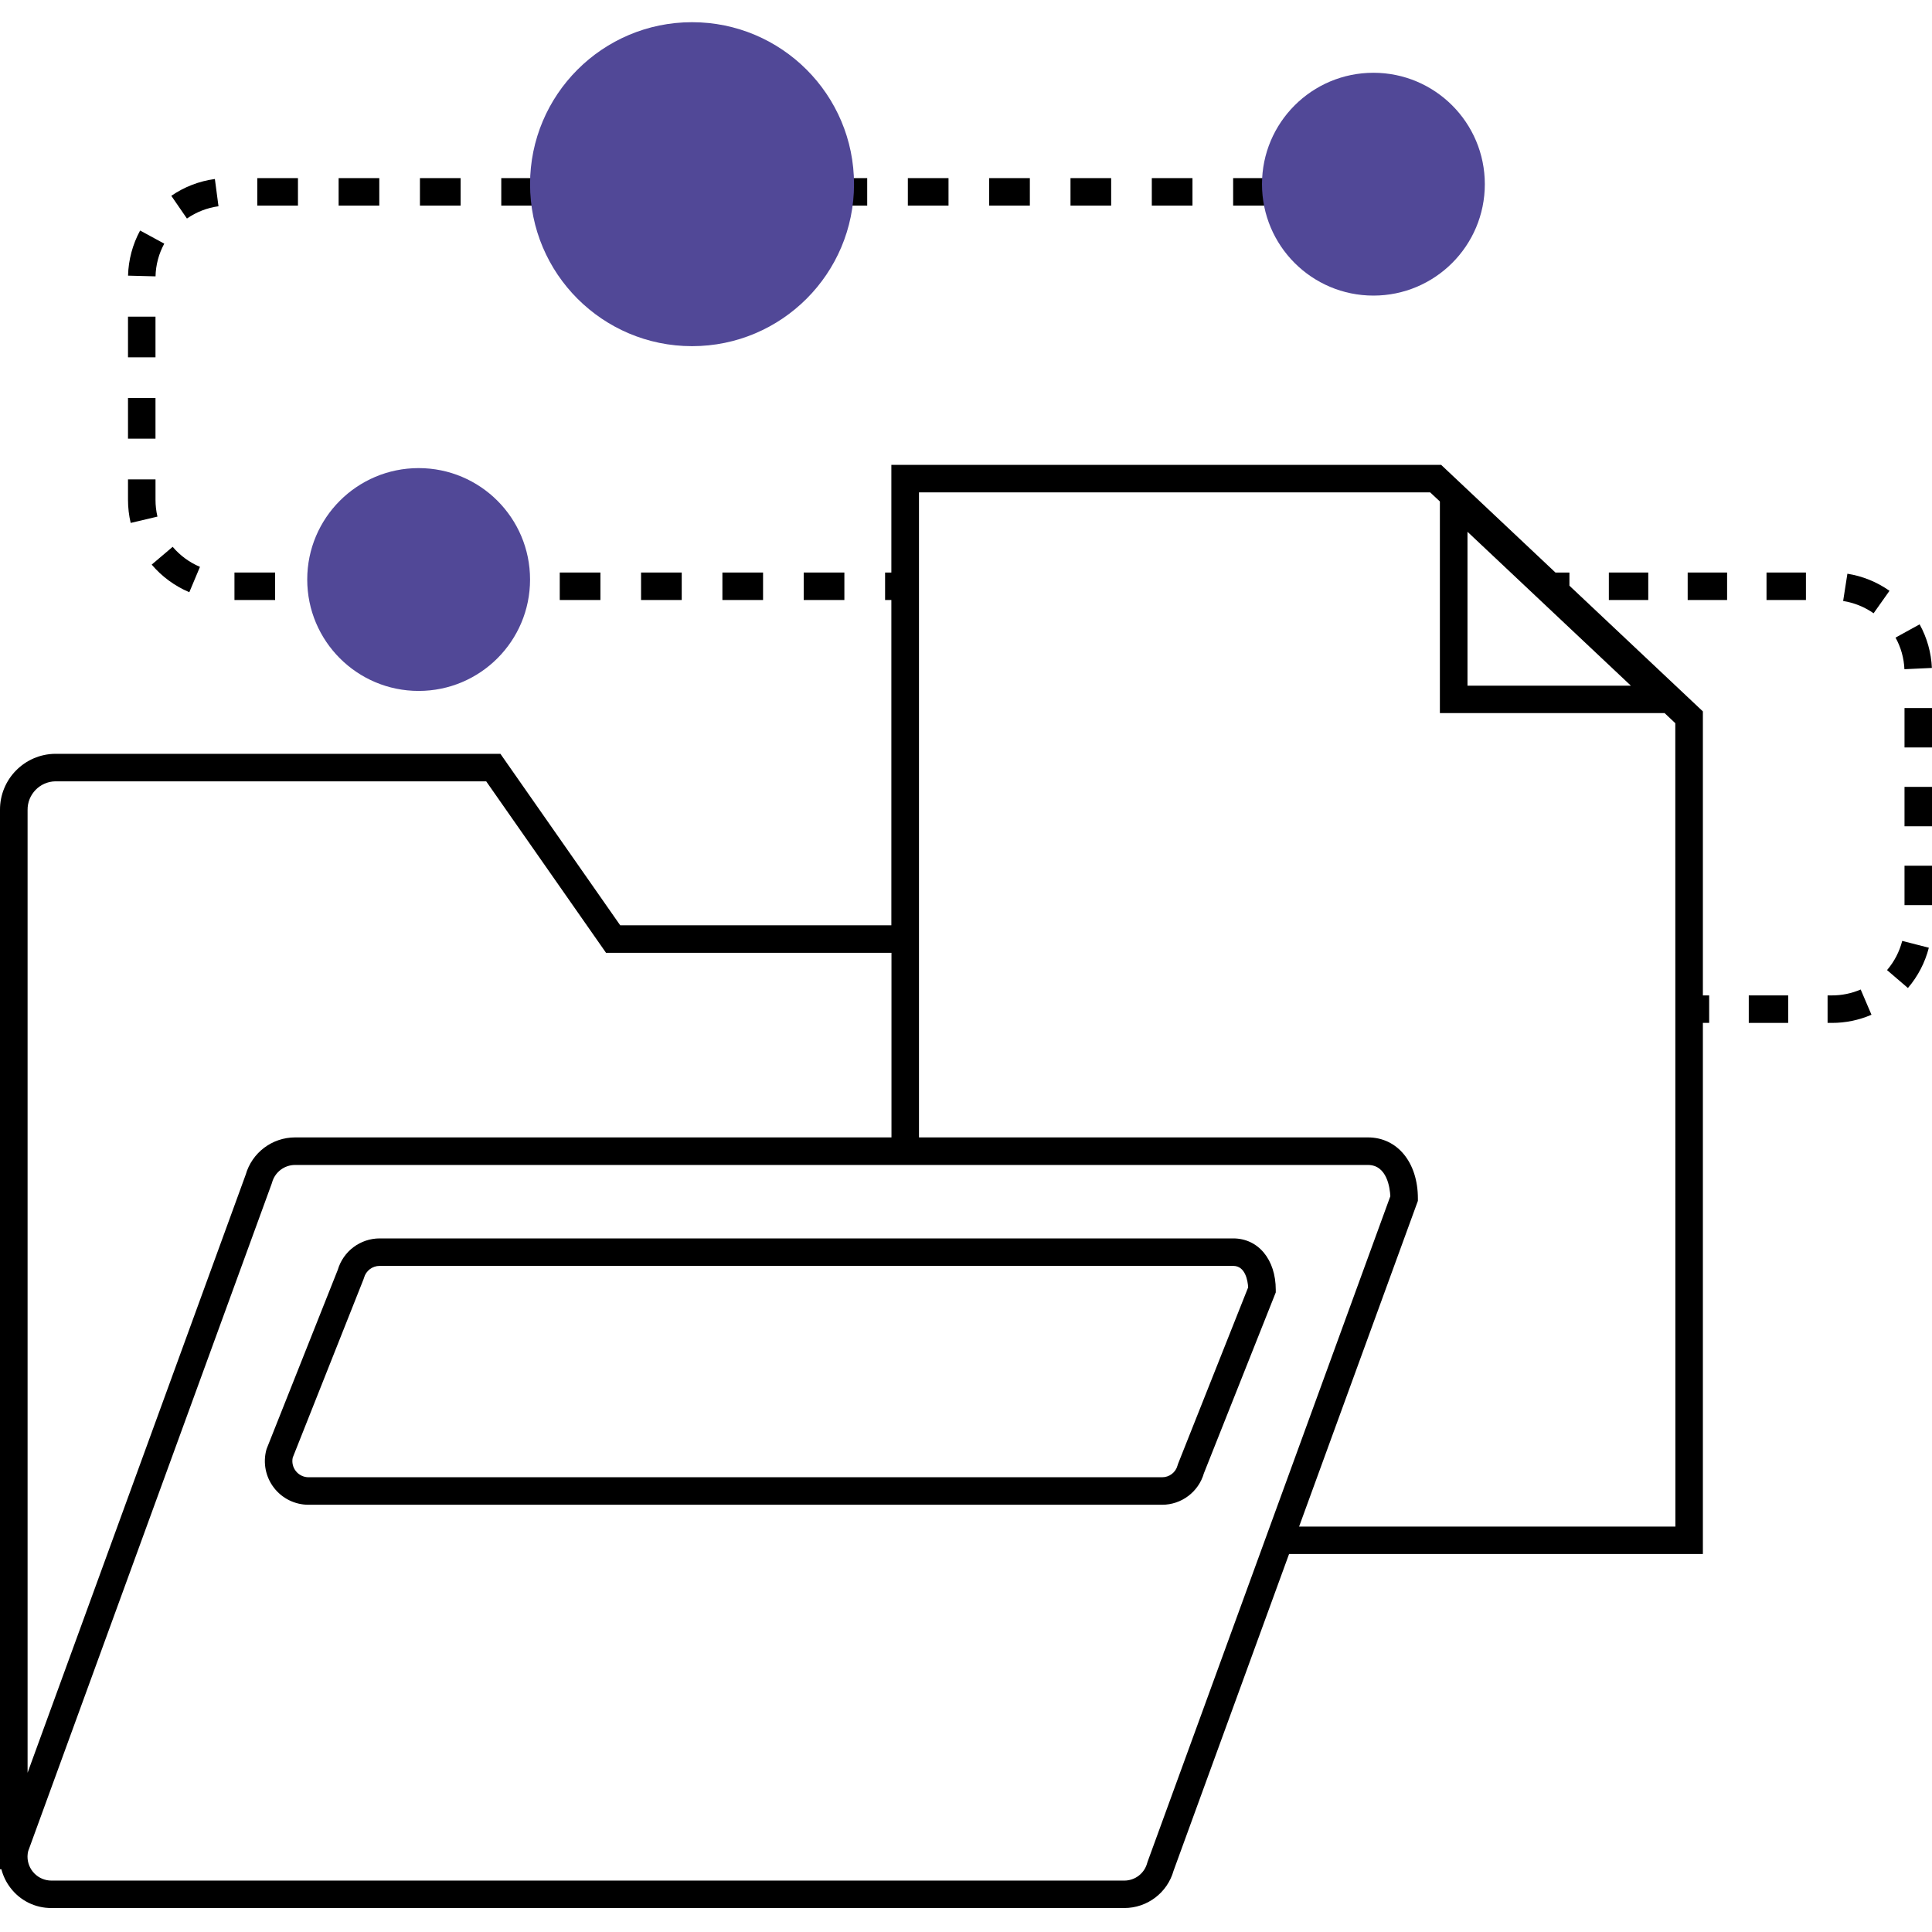
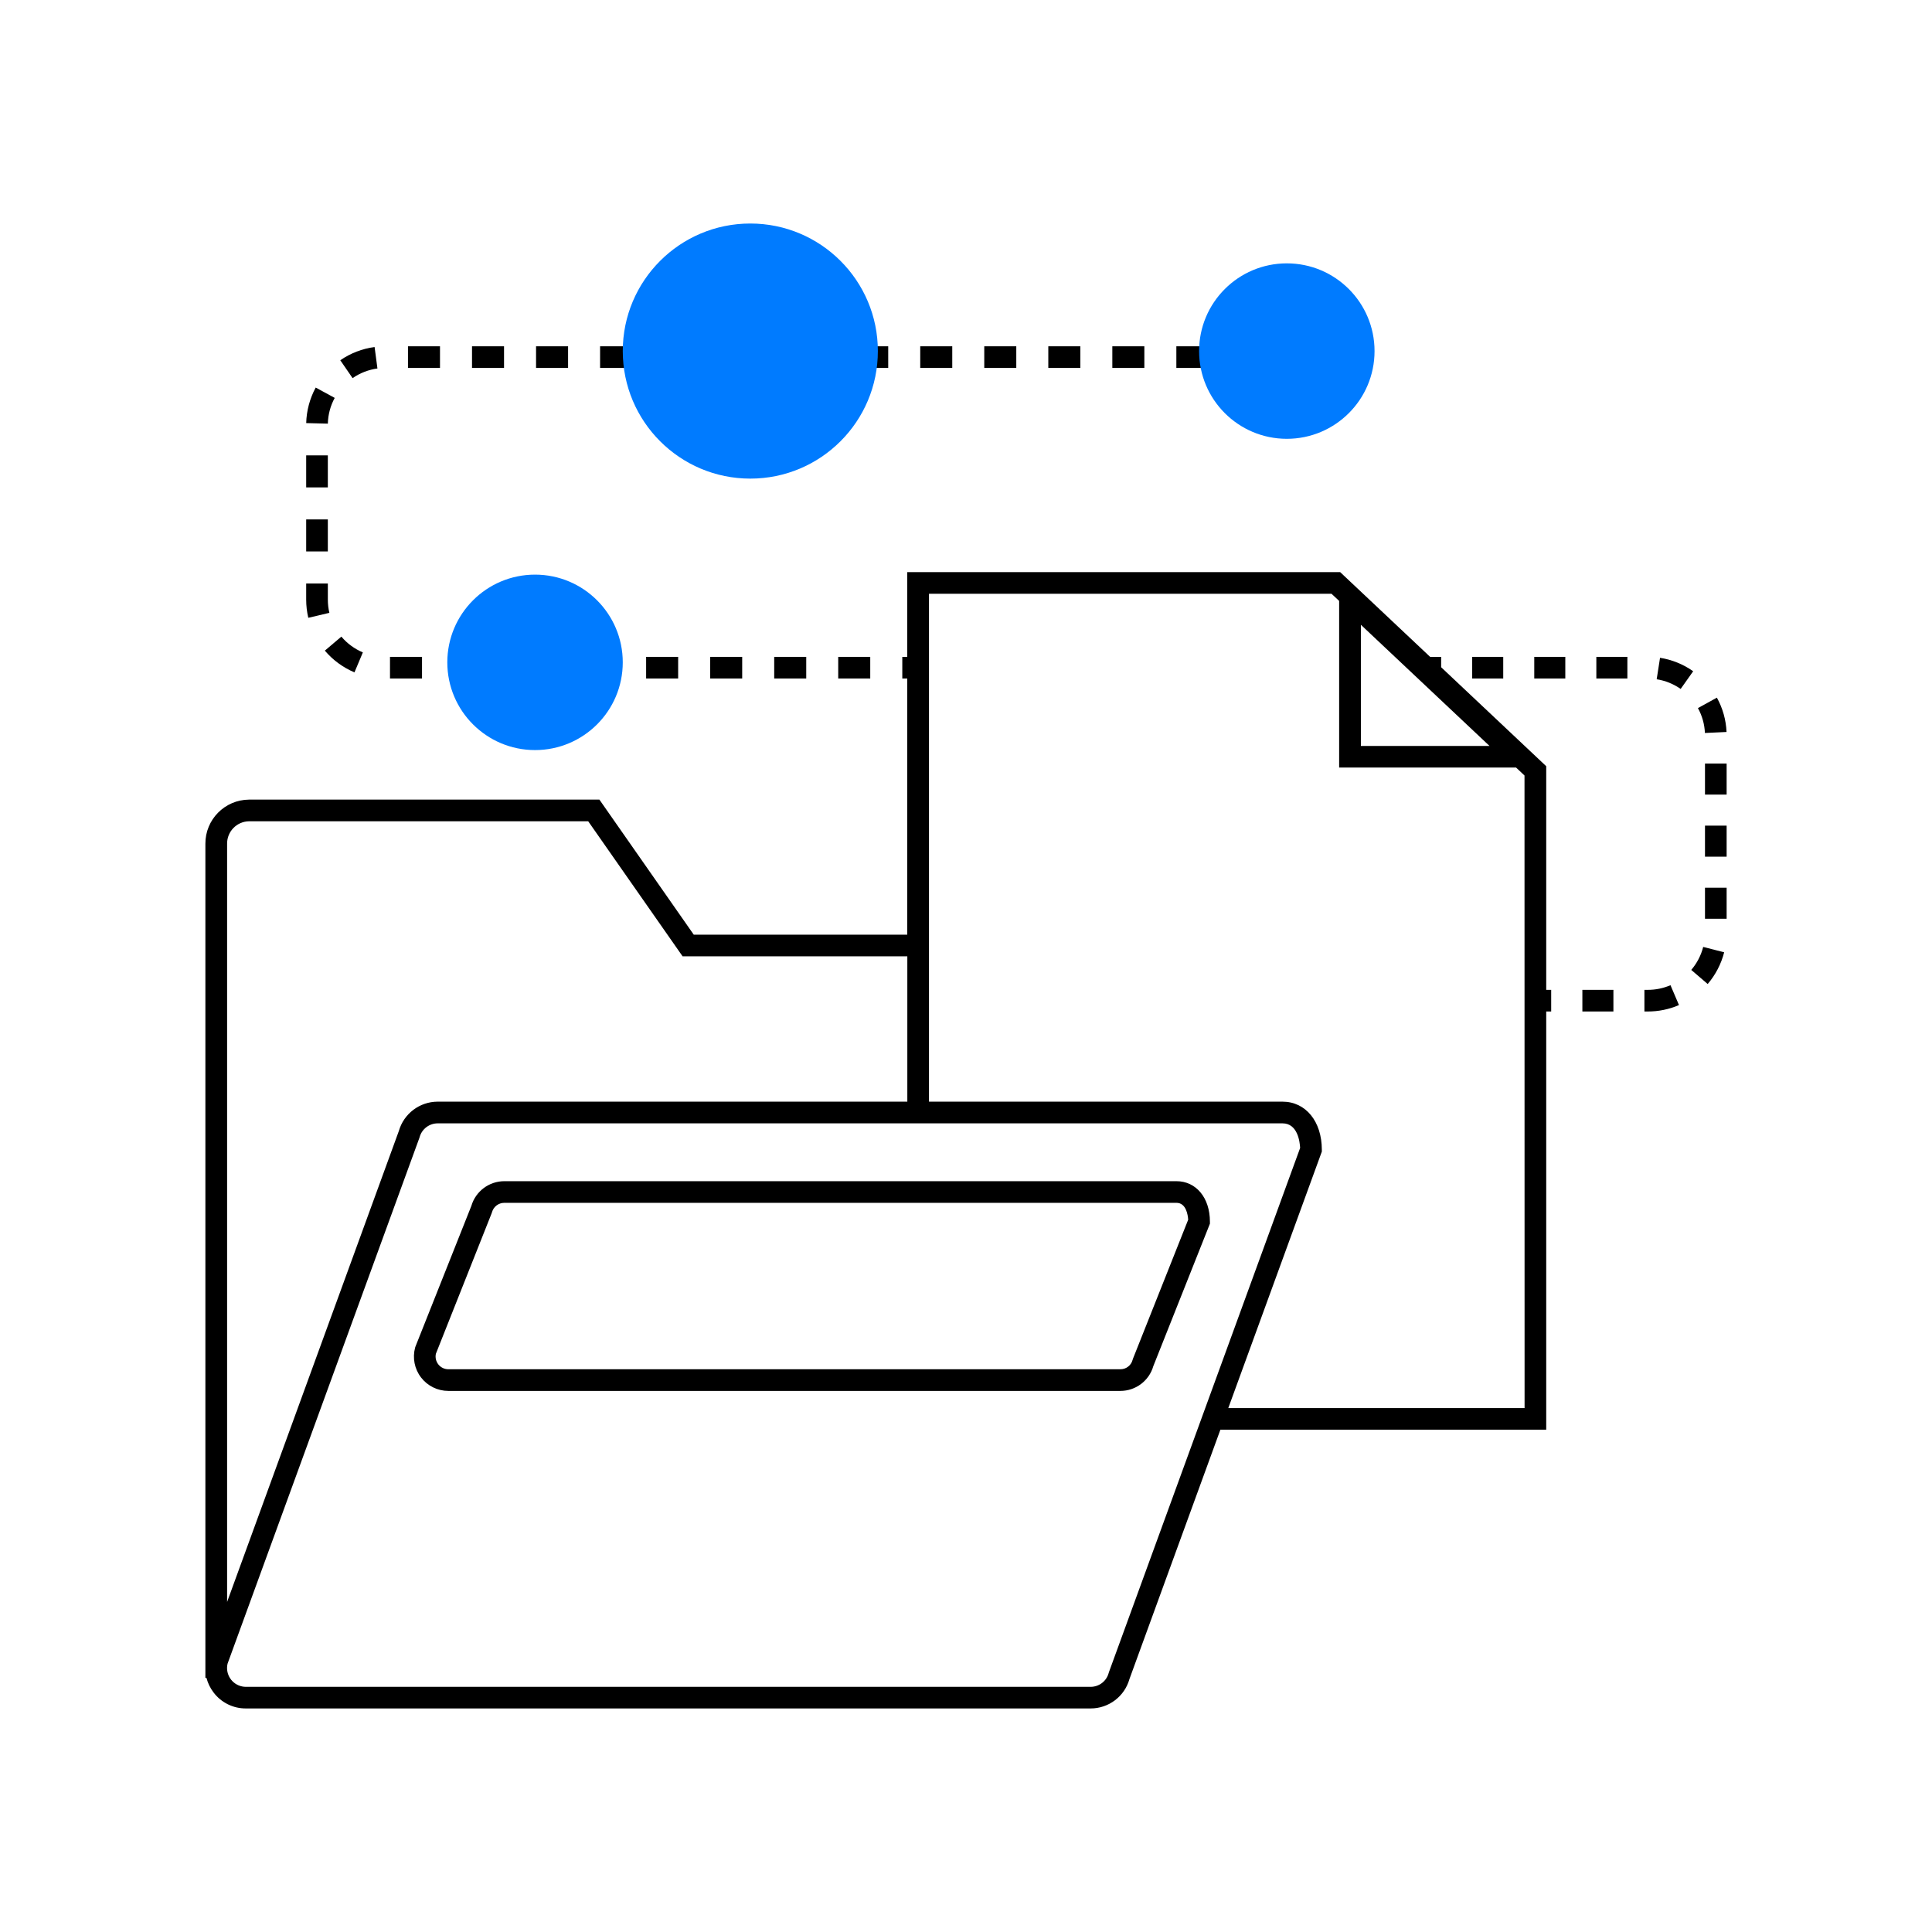
- <svg xmlns="http://www.w3.org/2000/svg" viewBox="0 0 850.39 850.39">
-   <g id="ICONS">
-     <path d="M850.34,294a43.56,43.56,0,0,0-5.4-19.19l-10.6,5.84a31.48,31.48,0,0,1,3.91,13.91Z" />
-     <rect x="708.15" y="252" width="17.35" height="12.1" />
-     <rect x="742.85" y="252" width="17.35" height="12.1" />
-     <rect x="838.29" y="381.05" width="12.1" height="17.35" />
-     <path d="M830.6,427l9.19,7.88A44.22,44.22,0,0,0,849,417.15l-11.72-3A32.05,32.05,0,0,1,830.6,427Z" />
-     <rect x="838.29" y="311.65" width="12.1" height="17.35" />
-     <rect x="769.74" y="438.14" width="17.35" height="12.1" />
-     <rect x="838.29" y="346.35" width="12.1" height="17.35" />
-     <path d="M813.15,252.53l-1.87,12a32.13,32.13,0,0,1,13.4,5.41l7-9.89A44.09,44.09,0,0,0,813.15,252.53Z" />
-     <rect x="777.55" y="252" width="17.35" height="12.1" />
-     <path d="M806.3,438.14h-1.87v12.1h1.87a43.65,43.65,0,0,0,17.45-3.59L819,435.54A31.87,31.87,0,0,1,806.3,438.14Z" />
-     <rect x="578.57" y="78.4" width="8.81" height="12.1" />
-     <rect x="317.97" y="252" width="17.9" height="12.1" />
-     <rect x="353.76" y="252" width="17.9" height="12.1" />
-     <rect x="328.02" y="78.4" width="17.9" height="12.1" />
-     <rect x="292.22" y="78.4" width="17.9" height="12.1" />
-     <rect x="246.38" y="252" width="17.9" height="12.1" />
-     <rect x="282.17" y="252" width="17.9" height="12.1" />
-     <rect x="256.43" y="78.4" width="17.9" height="12.1" />
-     <rect x="363.81" y="78.4" width="17.9" height="12.1" />
-     <rect x="542.78" y="78.4" width="17.9" height="12.1" />
-     <rect x="506.98" y="78.4" width="17.9" height="12.1" />
-     <rect x="471.19" y="78.4" width="17.9" height="12.1" />
-     <rect x="399.6" y="78.4" width="17.9" height="12.1" />
-     <rect x="435.4" y="78.4" width="17.9" height="12.1" />
-     <path d="M72.3,107.25l-10.63-5.78a44.1,44.1,0,0,0-5.31,19.86l12.1.31A31.54,31.54,0,0,1,72.3,107.25Z" />
-     <rect x="103.2" y="252" width="17.9" height="12.1" />
-     <path d="M96.17,90.79l-1.59-12a44.15,44.15,0,0,0-19.18,7.4l6.88,10A31.94,31.94,0,0,1,96.17,90.79Z" />
-     <rect x="220.64" y="78.4" width="17.9" height="12.1" />
-     <rect x="56.34" y="139.38" width="12.1" height="17.9" />
-     <path d="M69.3,227.39a32,32,0,0,1-.85-7.39v-9H56.34v9a44.39,44.39,0,0,0,1.18,10.17Z" />
-     <rect x="56.34" y="175.18" width="12.1" height="17.9" />
-     <path d="M76,240.69l-9.23,7.83a44.32,44.32,0,0,0,16.56,12.15l4.69-11.16A32.26,32.26,0,0,1,76,240.69Z" />
-     <rect x="174.79" y="252" width="17.9" height="12.1" />
-     <rect x="184.84" y="78.4" width="17.9" height="12.1" />
-     <rect x="210.58" y="252" width="17.9" height="12.1" />
-     <rect x="113.25" y="78.4" width="17.9" height="12.1" />
-     <rect x="139" y="252" width="17.9" height="12.1" />
-     <rect x="149.05" y="78.4" width="17.9" height="12.1" />
-     <path d="M749.54,313.13,690.8,257.8V252h-6.16l-50.3-47.38h-242V252h-2.76v12.1h2.76V407.29H273L220.26,331.8H24.36A24.57,24.57,0,0,0,0,356.54v460a16.83,16.83,0,0,0,0,1.74l0,4.48.61,0a22.72,22.72,0,0,0,4,8.2,22.45,22.45,0,0,0,18,8.88H494.87a22.52,22.52,0,0,0,21.69-16.43L567.4,684H749.54V450.24h2.77v-12.1h-2.77Zm-31.7-11.33H645.93V234.07ZM24.36,343.91H214l52.76,75.49H392.39v81.24H129.88a22.64,22.64,0,0,0-21.74,16.42l-96,263.24V356.54A12.46,12.46,0,0,1,24.36,343.91ZM505.1,819.53l-.16.52a10.42,10.42,0,0,1-10.07,7.71H22.61a10.53,10.53,0,0,1-10.5-10.64h0V817a10.49,10.49,0,0,1,.3-2.22L119.59,521l.16-.49a10.5,10.5,0,0,1,10.13-7.74H602.13c8.45,0,9.67,10.28,9.84,13.76ZM737.44,671.94H571.81l51.92-142.36.37-1v-1.07c0-15.82-9-26.87-22-26.87H404.5V216.72h225l4.28,4v93.15h98.9l4.72,4.45Z" />
-     <path d="M542.82,545.1H167.13a19.24,19.24,0,0,0-18.45,13.82l-31.22,78.56-.22.65a19.22,19.22,0,0,0,18.55,24.21h375.7A19.15,19.15,0,0,0,529.9,648.5l31.64-79.63v-1.16C561.54,554.39,553.84,545.1,542.82,545.1Zm-24.29,99.23-.22.69a7,7,0,0,1-6.82,5.21H135.79a7.13,7.13,0,0,1-6.94-8.65L160,563.1l.22-.65a7.13,7.13,0,0,1,6.87-5.25H542.82c5.41,0,6.4,6.69,6.57,9.44Z" />
-     <circle cx="604.52" cy="81.07" r="49.04" fill="#514897" />
-     <circle cx="184.27" cy="255.08" r="49.04" fill="#514897" />
-     <circle cx="304.61" cy="81.07" r="71.3" fill="#514897" />
+ <svg xmlns="http://www.w3.org/2000/svg" version="1.1" width="1080" height="1080" viewBox="0 0 1080 1080" xml:space="preserve">
+   <defs>
+ </defs>
+   <g transform="matrix(1 0 0 1 540 540)" id="46879857-0748-4348-9ae8-f07919b30aa4">
+     <rect style="stroke: none; stroke-width: 1; stroke-dasharray: none; stroke-linecap: butt; stroke-dashoffset: 0; stroke-linejoin: miter; stroke-miterlimit: 4; fill: rgb(255,255,255); fill-rule: nonzero; opacity: 1; visibility: hidden;" vector-effect="non-scaling-stroke" x="-540" y="-540" rx="0" ry="0" width="1080" height="1080" />
+   </g>
+   <g transform="matrix(1 0 0 1 540 540)" id="238d47af-455f-4fbb-98b9-ad5fb2553681">
+ </g>
+   <g transform="matrix(1 0 0 1 957.15 399.87)">
+     <path style="stroke: none; stroke-width: 1; stroke-dasharray: none; stroke-linecap: butt; stroke-dashoffset: 0; stroke-linejoin: miter; stroke-miterlimit: 4; fill: rgb(0,0,0); fill-rule: nonzero; opacity: 1;" vector-effect="non-scaling-stroke" transform=" translate(-842.34, -284.69)" d="M 850.34 294 C 850.048 287.272 848.199 280.703 844.94 274.81 L 834.34 280.65 C 836.704 284.921 838.043 289.683 838.25 294.56 Z" stroke-linecap="round" />
+   </g>
+   <g transform="matrix(1 0 0 1 831.64 373.24)">
+     <rect style="stroke: none; stroke-width: 1; stroke-dasharray: none; stroke-linecap: butt; stroke-dashoffset: 0; stroke-linejoin: miter; stroke-miterlimit: 4; fill: rgb(0,0,0); fill-rule: nonzero; opacity: 1;" vector-effect="non-scaling-stroke" x="-8.675" y="-6.05" rx="0" ry="0" width="17.35" height="12.1" />
+   </g>
+   <g transform="matrix(1 0 0 1 866.34 373.24)">
+     <rect style="stroke: none; stroke-width: 1; stroke-dasharray: none; stroke-linecap: butt; stroke-dashoffset: 0; stroke-linejoin: miter; stroke-miterlimit: 4; fill: rgb(0,0,0); fill-rule: nonzero; opacity: 1;" vector-effect="non-scaling-stroke" x="-8.675" y="-6.05" rx="0" ry="0" width="17.35" height="12.1" />
+   </g>
+   <g transform="matrix(1 0 0 1 959.15 504.91)">
+     <rect style="stroke: none; stroke-width: 1; stroke-dasharray: none; stroke-linecap: butt; stroke-dashoffset: 0; stroke-linejoin: miter; stroke-miterlimit: 4; fill: rgb(0,0,0); fill-rule: nonzero; opacity: 1;" vector-effect="non-scaling-stroke" x="-6.05" y="-8.675" rx="0" ry="0" width="12.1" height="17.35" />
+   </g>
+   <g transform="matrix(1 0 0 1 954.62 539.7)">
+     <path style="stroke: none; stroke-width: 1; stroke-dasharray: none; stroke-linecap: butt; stroke-dashoffset: 0; stroke-linejoin: miter; stroke-miterlimit: 4; fill: rgb(0,0,0); fill-rule: nonzero; opacity: 1;" vector-effect="non-scaling-stroke" transform=" translate(-839.8, -424.51)" d="M 830.6 427 L 839.79 434.88 C 844.172 429.75 847.323 423.685 849 417.15 L 837.28 414.15 C 836.063 418.887 833.778 423.282 830.6 427 Z" stroke-linecap="round" />
+   </g>
+   <g transform="matrix(1 0 0 1 959.15 435.51)">
+     <rect style="stroke: none; stroke-width: 1; stroke-dasharray: none; stroke-linecap: butt; stroke-dashoffset: 0; stroke-linejoin: miter; stroke-miterlimit: 4; fill: rgb(0,0,0); fill-rule: nonzero; opacity: 1;" vector-effect="non-scaling-stroke" x="-6.05" y="-8.675" rx="0" ry="0" width="12.1" height="17.35" />
+   </g>
+   <g transform="matrix(1 0 0 1 893.23 559.38)">
+     <rect style="stroke: none; stroke-width: 1; stroke-dasharray: none; stroke-linecap: butt; stroke-dashoffset: 0; stroke-linejoin: miter; stroke-miterlimit: 4; fill: rgb(0,0,0); fill-rule: nonzero; opacity: 1;" vector-effect="non-scaling-stroke" x="-8.675" y="-6.05" rx="0" ry="0" width="17.35" height="12.1" />
+   </g>
+   <g transform="matrix(1 0 0 1 959.15 470.21)">
+     <rect style="stroke: none; stroke-width: 1; stroke-dasharray: none; stroke-linecap: butt; stroke-dashoffset: 0; stroke-linejoin: miter; stroke-miterlimit: 4; fill: rgb(0,0,0); fill-rule: nonzero; opacity: 1;" vector-effect="non-scaling-stroke" x="-6.05" y="-8.675" rx="0" ry="0" width="12.1" height="17.35" />
+   </g>
+   <g transform="matrix(1 0 0 1 936.3 376.42)">
+     <path style="stroke: none; stroke-width: 1; stroke-dasharray: none; stroke-linecap: butt; stroke-dashoffset: 0; stroke-linejoin: miter; stroke-miterlimit: 4; fill: rgb(0,0,0); fill-rule: nonzero; opacity: 1;" vector-effect="non-scaling-stroke" transform=" translate(-821.48, -261.24)" d="M 813.15 252.53 L 811.28 264.53 C 816.1 265.292 820.682 267.143 824.68 269.94 L 831.68 260.05 C 826.161 256.157 819.821 253.584 813.15 252.53 Z" stroke-linecap="round" />
+   </g>
+   <g transform="matrix(1 0 0 1 901.04 373.24)">
+     <rect style="stroke: none; stroke-width: 1; stroke-dasharray: none; stroke-linecap: butt; stroke-dashoffset: 0; stroke-linejoin: miter; stroke-miterlimit: 4; fill: rgb(0,0,0); fill-rule: nonzero; opacity: 1;" vector-effect="non-scaling-stroke" x="-8.675" y="-6.05" rx="0" ry="0" width="17.35" height="12.1" />
+   </g>
+   <g transform="matrix(1 0 0 1 928.9 558.08)">
+     <path style="stroke: none; stroke-width: 1; stroke-dasharray: none; stroke-linecap: butt; stroke-dashoffset: 0; stroke-linejoin: miter; stroke-miterlimit: 4; fill: rgb(0,0,0); fill-rule: nonzero; opacity: 1;" vector-effect="non-scaling-stroke" transform=" translate(-814.09, -442.89)" d="M 806.3 438.14 L 804.43 438.14 L 804.43 450.24 L 806.3 450.24 C 812.302 450.256 818.242 449.034 823.75 446.65 L 819 435.54 C 814.989 437.268 810.667 438.153 806.3 438.14 Z" stroke-linecap="round" />
+   </g>
+   <g transform="matrix(1 0 0 1 697.79 199.63)">
+     <rect style="stroke: none; stroke-width: 1; stroke-dasharray: none; stroke-linecap: butt; stroke-dashoffset: 0; stroke-linejoin: miter; stroke-miterlimit: 4; fill: rgb(0,0,0); fill-rule: nonzero; opacity: 1;" vector-effect="non-scaling-stroke" x="-4.405" y="-6.05" rx="0" ry="0" width="8.81" height="12.1" />
+   </g>
+   <g transform="matrix(1 0 0 1 441.74 373.24)">
+     <rect style="stroke: none; stroke-width: 1; stroke-dasharray: none; stroke-linecap: butt; stroke-dashoffset: 0; stroke-linejoin: miter; stroke-miterlimit: 4; fill: rgb(0,0,0); fill-rule: nonzero; opacity: 1;" vector-effect="non-scaling-stroke" x="-8.95" y="-6.05" rx="0" ry="0" width="17.9" height="12.1" />
+   </g>
+   <g transform="matrix(1 0 0 1 477.52 373.24)">
+     <rect style="stroke: none; stroke-width: 1; stroke-dasharray: none; stroke-linecap: butt; stroke-dashoffset: 0; stroke-linejoin: miter; stroke-miterlimit: 4; fill: rgb(0,0,0); fill-rule: nonzero; opacity: 1;" vector-effect="non-scaling-stroke" x="-8.95" y="-6.05" rx="0" ry="0" width="17.9" height="12.1" />
+   </g>
+   <g transform="matrix(1 0 0 1 451.79 199.63)">
+     <rect style="stroke: none; stroke-width: 1; stroke-dasharray: none; stroke-linecap: butt; stroke-dashoffset: 0; stroke-linejoin: miter; stroke-miterlimit: 4; fill: rgb(0,0,0); fill-rule: nonzero; opacity: 1;" vector-effect="non-scaling-stroke" x="-8.95" y="-6.05" rx="0" ry="0" width="17.9" height="12.1" />
+   </g>
+   <g transform="matrix(1 0 0 1 415.99 199.63)">
+     <rect style="stroke: none; stroke-width: 1; stroke-dasharray: none; stroke-linecap: butt; stroke-dashoffset: 0; stroke-linejoin: miter; stroke-miterlimit: 4; fill: rgb(0,0,0); fill-rule: nonzero; opacity: 1;" vector-effect="non-scaling-stroke" x="-8.95" y="-6.05" rx="0" ry="0" width="17.9" height="12.1" />
+   </g>
+   <g transform="matrix(1 0 0 1 370.14 373.24)">
+     <rect style="stroke: none; stroke-width: 1; stroke-dasharray: none; stroke-linecap: butt; stroke-dashoffset: 0; stroke-linejoin: miter; stroke-miterlimit: 4; fill: rgb(0,0,0); fill-rule: nonzero; opacity: 1;" vector-effect="non-scaling-stroke" x="-8.95" y="-6.05" rx="0" ry="0" width="17.9" height="12.1" />
+   </g>
+   <g transform="matrix(1 0 0 1 405.94 373.24)">
+     <rect style="stroke: none; stroke-width: 1; stroke-dasharray: none; stroke-linecap: butt; stroke-dashoffset: 0; stroke-linejoin: miter; stroke-miterlimit: 4; fill: rgb(0,0,0); fill-rule: nonzero; opacity: 1;" vector-effect="non-scaling-stroke" x="-8.95" y="-6.05" rx="0" ry="0" width="17.9" height="12.1" />
+   </g>
+   <g transform="matrix(1 0 0 1 380.19 199.63)">
+     <rect style="stroke: none; stroke-width: 1; stroke-dasharray: none; stroke-linecap: butt; stroke-dashoffset: 0; stroke-linejoin: miter; stroke-miterlimit: 4; fill: rgb(0,0,0); fill-rule: nonzero; opacity: 1;" vector-effect="non-scaling-stroke" x="-8.95" y="-6.05" rx="0" ry="0" width="17.9" height="12.1" />
+   </g>
+   <g transform="matrix(1 0 0 1 487.57 199.63)">
+     <rect style="stroke: none; stroke-width: 1; stroke-dasharray: none; stroke-linecap: butt; stroke-dashoffset: 0; stroke-linejoin: miter; stroke-miterlimit: 4; fill: rgb(0,0,0); fill-rule: nonzero; opacity: 1;" vector-effect="non-scaling-stroke" x="-8.95" y="-6.05" rx="0" ry="0" width="17.9" height="12.1" />
+   </g>
+   <g transform="matrix(1 0 0 1 666.54 199.63)">
+     <rect style="stroke: none; stroke-width: 1; stroke-dasharray: none; stroke-linecap: butt; stroke-dashoffset: 0; stroke-linejoin: miter; stroke-miterlimit: 4; fill: rgb(0,0,0); fill-rule: nonzero; opacity: 1;" vector-effect="non-scaling-stroke" x="-8.95" y="-6.05" rx="0" ry="0" width="17.9" height="12.1" />
+   </g>
+   <g transform="matrix(1 0 0 1 630.75 199.63)">
+     <rect style="stroke: none; stroke-width: 1; stroke-dasharray: none; stroke-linecap: butt; stroke-dashoffset: 0; stroke-linejoin: miter; stroke-miterlimit: 4; fill: rgb(0,0,0); fill-rule: nonzero; opacity: 1;" vector-effect="non-scaling-stroke" x="-8.95" y="-6.05" rx="0" ry="0" width="17.9" height="12.1" />
+   </g>
+   <g transform="matrix(1 0 0 1 594.96 199.63)">
+     <rect style="stroke: none; stroke-width: 1; stroke-dasharray: none; stroke-linecap: butt; stroke-dashoffset: 0; stroke-linejoin: miter; stroke-miterlimit: 4; fill: rgb(0,0,0); fill-rule: nonzero; opacity: 1;" vector-effect="non-scaling-stroke" x="-8.95" y="-6.05" rx="0" ry="0" width="17.9" height="12.1" />
+   </g>
+   <g transform="matrix(1 0 0 1 523.37 199.63)">
+     <rect style="stroke: none; stroke-width: 1; stroke-dasharray: none; stroke-linecap: butt; stroke-dashoffset: 0; stroke-linejoin: miter; stroke-miterlimit: 4; fill: rgb(0,0,0); fill-rule: nonzero; opacity: 1;" vector-effect="non-scaling-stroke" x="-8.95" y="-6.05" rx="0" ry="0" width="17.9" height="12.1" />
+   </g>
+   <g transform="matrix(1 0 0 1 559.16 199.63)">
+     <rect style="stroke: none; stroke-width: 1; stroke-dasharray: none; stroke-linecap: butt; stroke-dashoffset: 0; stroke-linejoin: miter; stroke-miterlimit: 4; fill: rgb(0,0,0); fill-rule: nonzero; opacity: 1;" vector-effect="non-scaling-stroke" x="-8.95" y="-6.05" rx="0" ry="0" width="17.9" height="12.1" />
+   </g>
+   <g transform="matrix(1 0 0 1 179.14 226.74)">
+     <path style="stroke: none; stroke-width: 1; stroke-dasharray: none; stroke-linecap: butt; stroke-dashoffset: 0; stroke-linejoin: miter; stroke-miterlimit: 4; fill: rgb(0,0,0); fill-rule: nonzero; opacity: 1;" vector-effect="non-scaling-stroke" transform=" translate(-64.33, -111.56)" d="M 72.3 107.25 L 61.67 101.47 C 58.36 107.579 56.541 114.384 56.36 121.33 L 68.46 121.64 C 68.573 116.606 69.89 111.671 72.3 107.25 Z" stroke-linecap="round" />
+   </g>
+   <g transform="matrix(1 0 0 1 226.96 373.24)">
+     <rect style="stroke: none; stroke-width: 1; stroke-dasharray: none; stroke-linecap: butt; stroke-dashoffset: 0; stroke-linejoin: miter; stroke-miterlimit: 4; fill: rgb(0,0,0); fill-rule: nonzero; opacity: 1;" vector-effect="non-scaling-stroke" x="-8.95" y="-6.05" rx="0" ry="0" width="17.9" height="12.1" />
+   </g>
+   <g transform="matrix(1 0 0 1 200.6 202.68)">
+     <path style="stroke: none; stroke-width: 1; stroke-dasharray: none; stroke-linecap: butt; stroke-dashoffset: 0; stroke-linejoin: miter; stroke-miterlimit: 4; fill: rgb(0,0,0); fill-rule: nonzero; opacity: 1;" vector-effect="non-scaling-stroke" transform=" translate(-85.78, -87.49)" d="M 96.17 90.79 L 94.58 78.79 C 87.693 79.713 81.122 82.248 75.4 86.19 L 82.28 96.19 C 86.419 93.32 91.179 91.47 96.17 90.79 Z" stroke-linecap="round" />
+   </g>
+   <g transform="matrix(1 0 0 1 344.4 199.63)">
+     <rect style="stroke: none; stroke-width: 1; stroke-dasharray: none; stroke-linecap: butt; stroke-dashoffset: 0; stroke-linejoin: miter; stroke-miterlimit: 4; fill: rgb(0,0,0); fill-rule: nonzero; opacity: 1;" vector-effect="non-scaling-stroke" x="-8.95" y="-6.05" rx="0" ry="0" width="17.9" height="12.1" />
+   </g>
+   <g transform="matrix(1 0 0 1 177.21 263.51)">
+     <rect style="stroke: none; stroke-width: 1; stroke-dasharray: none; stroke-linecap: butt; stroke-dashoffset: 0; stroke-linejoin: miter; stroke-miterlimit: 4; fill: rgb(0,0,0); fill-rule: nonzero; opacity: 1;" vector-effect="non-scaling-stroke" x="-6.05" y="-8.95" rx="0" ry="0" width="12.1" height="17.9" />
+   </g>
+   <g transform="matrix(1 0 0 1 177.64 335.77)">
+     <path style="stroke: none; stroke-width: 1; stroke-dasharray: none; stroke-linecap: butt; stroke-dashoffset: 0; stroke-linejoin: miter; stroke-miterlimit: 4; fill: rgb(0,0,0); fill-rule: nonzero; opacity: 1;" vector-effect="non-scaling-stroke" transform=" translate(-62.82, -220.58)" d="M 69.3 227.39 C 68.73 224.968 68.445 222.488 68.45 220 L 68.45 211 L 56.34 211 L 56.34 220 C 56.34 223.424 56.736 226.837 57.52 230.17 Z" stroke-linecap="round" />
+   </g>
+   <g transform="matrix(1 0 0 1 177.21 299.31)">
+     <rect style="stroke: none; stroke-width: 1; stroke-dasharray: none; stroke-linecap: butt; stroke-dashoffset: 0; stroke-linejoin: miter; stroke-miterlimit: 4; fill: rgb(0,0,0); fill-rule: nonzero; opacity: 1;" vector-effect="non-scaling-stroke" x="-6.05" y="-8.95" rx="0" ry="0" width="12.1" height="17.9" />
+   </g>
+   <g transform="matrix(1 0 0 1 192.21 365.87)">
+     <path style="stroke: none; stroke-width: 1; stroke-dasharray: none; stroke-linecap: butt; stroke-dashoffset: 0; stroke-linejoin: miter; stroke-miterlimit: 4; fill: rgb(0,0,0); fill-rule: nonzero; opacity: 1;" vector-effect="non-scaling-stroke" transform=" translate(-77.39, -250.68)" d="M 76 240.69 L 66.77 248.52 C 71.262 253.811 76.935 257.973 83.33 260.67 L 88.02 249.51 C 83.38 247.549 79.263 244.528 76 240.69 Z" stroke-linecap="round" />
+   </g>
+   <g transform="matrix(1 0 0 1 298.56 373.24)">
+     <rect style="stroke: none; stroke-width: 1; stroke-dasharray: none; stroke-linecap: butt; stroke-dashoffset: 0; stroke-linejoin: miter; stroke-miterlimit: 4; fill: rgb(0,0,0); fill-rule: nonzero; opacity: 1;" vector-effect="non-scaling-stroke" x="-8.95" y="-6.05" rx="0" ry="0" width="17.9" height="12.1" />
+   </g>
+   <g transform="matrix(1 0 0 1 308.61 199.63)">
+     <rect style="stroke: none; stroke-width: 1; stroke-dasharray: none; stroke-linecap: butt; stroke-dashoffset: 0; stroke-linejoin: miter; stroke-miterlimit: 4; fill: rgb(0,0,0); fill-rule: nonzero; opacity: 1;" vector-effect="non-scaling-stroke" x="-8.95" y="-6.05" rx="0" ry="0" width="17.9" height="12.1" />
+   </g>
+   <g transform="matrix(1 0 0 1 334.35 373.24)">
+     <rect style="stroke: none; stroke-width: 1; stroke-dasharray: none; stroke-linecap: butt; stroke-dashoffset: 0; stroke-linejoin: miter; stroke-miterlimit: 4; fill: rgb(0,0,0); fill-rule: nonzero; opacity: 1;" vector-effect="non-scaling-stroke" x="-8.95" y="-6.05" rx="0" ry="0" width="17.9" height="12.1" />
+   </g>
+   <g transform="matrix(1 0 0 1 237.01 199.63)">
+     <rect style="stroke: none; stroke-width: 1; stroke-dasharray: none; stroke-linecap: butt; stroke-dashoffset: 0; stroke-linejoin: miter; stroke-miterlimit: 4; fill: rgb(0,0,0); fill-rule: nonzero; opacity: 1;" vector-effect="non-scaling-stroke" x="-8.95" y="-6.05" rx="0" ry="0" width="17.9" height="12.1" />
+   </g>
+   <g transform="matrix(1 0 0 1 262.76 373.24)">
+     <rect style="stroke: none; stroke-width: 1; stroke-dasharray: none; stroke-linecap: butt; stroke-dashoffset: 0; stroke-linejoin: miter; stroke-miterlimit: 4; fill: rgb(0,0,0); fill-rule: nonzero; opacity: 1;" vector-effect="non-scaling-stroke" x="-8.95" y="-6.05" rx="0" ry="0" width="17.9" height="12.1" />
+   </g>
+   <g transform="matrix(1 0 0 1 272.81 199.63)">
+     <rect style="stroke: none; stroke-width: 1; stroke-dasharray: none; stroke-linecap: butt; stroke-dashoffset: 0; stroke-linejoin: miter; stroke-miterlimit: 4; fill: rgb(0,0,0); fill-rule: nonzero; opacity: 1;" vector-effect="non-scaling-stroke" x="-8.95" y="-6.05" rx="0" ry="0" width="17.9" height="12.1" />
+   </g>
+   <g transform="matrix(1 0 0 1 490.95 637.42)">
+     <path style="stroke: none; stroke-width: 1; stroke-dasharray: none; stroke-linecap: butt; stroke-dashoffset: 0; stroke-linejoin: miter; stroke-miterlimit: 4; fill: rgb(0,0,0); fill-rule: nonzero; opacity: 1;" vector-effect="non-scaling-stroke" transform=" translate(-376.14, -522.23)" d="M 749.54 313.13 L 690.8 257.8 L 690.8 252 L 684.64 252 L 634.34 204.62 L 392.34 204.62 L 392.34 252 L 389.58 252 L 389.58 264.1 L 392.34 264.1 L 392.34 407.29 L 273 407.29 L 220.26 331.8 L 24.36 331.8 C 10.806 331.916 -0.094 342.986 0 356.54 L 0 816.54 C -0.03 817.12 -0.03 817.7 3.552713678800501e-15 818.28 L 0 822.76 L 0.61 822.76 C 1.375 825.736 2.736 828.525 4.61 830.96 C 8.879 836.587 15.547 839.876 22.61 839.84 L 494.87 839.84 C 504.965 839.844 513.83 833.129 516.56 823.41 L 567.4 684 L 749.54 684 L 749.54 450.24 L 752.31 450.24 L 752.31 438.14 L 749.54 438.14 Z M 717.84 301.8 L 645.93 301.8 L 645.93 234.07 Z M 24.36 343.91 L 214 343.91 L 266.76 419.4 L 392.39 419.4 L 392.39 500.64 L 129.88 500.64 C 119.782 500.653 110.914 507.351 108.14 517.06 L 12.14 780.3 L 12.14 356.54 C 12.045 349.685 17.506 344.041 24.36 343.91 Z M 505.1 819.53 L 504.94 820.05 C 503.714 824.602 499.584 827.764 494.87 827.76 L 22.61 827.76 C 19.803 827.752 17.116 826.624 15.144 824.626 C 13.173 822.629 12.081 819.927 12.11 817.12 L 12.11 817.12 L 12.11 817 C 12.13 816.251 12.231 815.507 12.41 814.78 L 119.59 521 L 119.75 520.51 C 120.995 515.941 125.144 512.77 129.88 512.77 L 602.13 512.77 C 610.58 512.77 611.8 523.05 611.97 526.53 Z M 737.44 671.94 L 571.81 671.94 L 623.73 529.58 L 624.1 528.58 L 624.1 527.51 C 624.1 511.69 615.1 500.64 602.1 500.64 L 404.5 500.64 L 404.5 216.72 L 629.5 216.72 L 633.78 220.72 L 633.78 313.87 L 732.68 313.87 L 737.4 318.32 Z" stroke-linecap="round" />
+   </g>
+   <g transform="matrix(1 0 0 1 453.87 718.91)">
+     <path style="stroke: none; stroke-width: 1; stroke-dasharray: none; stroke-linecap: butt; stroke-dashoffset: 0; stroke-linejoin: miter; stroke-miterlimit: 4; fill: rgb(0,0,0); fill-rule: nonzero; opacity: 1;" vector-effect="non-scaling-stroke" transform=" translate(-339.06, -603.72)" d="M 542.82 545.1 L 167.13 545.1 C 158.596 545.105 151.084 550.731 148.68 558.92 L 117.46 637.48 L 117.24 638.13 C 115.688 643.901 116.91 650.066 120.544 654.81 C 124.179 659.553 129.814 662.337 135.79 662.34 L 511.49 662.34 C 520.025 662.345 527.533 656.701 529.9 648.5 L 561.54 568.87 L 561.54 567.71 C 561.54 554.39 553.84 545.1 542.82 545.1 Z M 518.53 644.33 L 518.31 645.02 C 517.493 648.11 514.686 650.254 511.49 650.23 L 135.79 650.23 C 133.637 650.222 131.602 649.242 130.255 647.562 C 128.907 645.882 128.391 643.684 128.85 641.58 L 160 563.1 L 160.22 562.45 C 161.067 559.353 163.879 557.203 167.09 557.2 L 542.82 557.2 C 548.23 557.2 549.22 563.89 549.39 566.64 Z" stroke-linecap="round" />
+   </g>
+   <g transform="matrix(1 0 0 1 719.34 196.26)">
+     <circle style="stroke: none; stroke-width: 1; stroke-dasharray: none; stroke-linecap: butt; stroke-dashoffset: 0; stroke-linejoin: miter; stroke-miterlimit: 4; fill: rgb(0,123,255); fill-rule: nonzero; opacity: 1;" vector-effect="non-scaling-stroke" cx="0" cy="0" r="49.04" />
+   </g>
+   <g transform="matrix(1 0 0 1 299.09 370.26)">
+     <circle style="stroke: none; stroke-width: 1; stroke-dasharray: none; stroke-linecap: butt; stroke-dashoffset: 0; stroke-linejoin: miter; stroke-miterlimit: 4; fill: rgb(0,123,255); fill-rule: nonzero; opacity: 1;" vector-effect="non-scaling-stroke" cx="0" cy="0" r="49.04" />
+   </g>
+   <g transform="matrix(1 0 0 1 419.43 196.25)">
+     <circle style="stroke: none; stroke-width: 1; stroke-dasharray: none; stroke-linecap: butt; stroke-dashoffset: 0; stroke-linejoin: miter; stroke-miterlimit: 4; fill: rgb(0,123,255); fill-rule: nonzero; opacity: 1;" vector-effect="non-scaling-stroke" cx="0" cy="0" r="71.3" />
+   </g>
+   <g transform="matrix(NaN NaN NaN NaN 0 0)">
+     <g style="">
+ </g>
+   </g>
+   <g transform="matrix(NaN NaN NaN NaN 0 0)">
+     <g style="">
+ </g>
+   </g>
+   <g transform="matrix(NaN NaN NaN NaN 0 0)">
+     <g style="">
+ </g>
+   </g>
+   <g transform="matrix(NaN NaN NaN NaN 0 0)">
+     <g style="">
+ </g>
  </g>
</svg>
